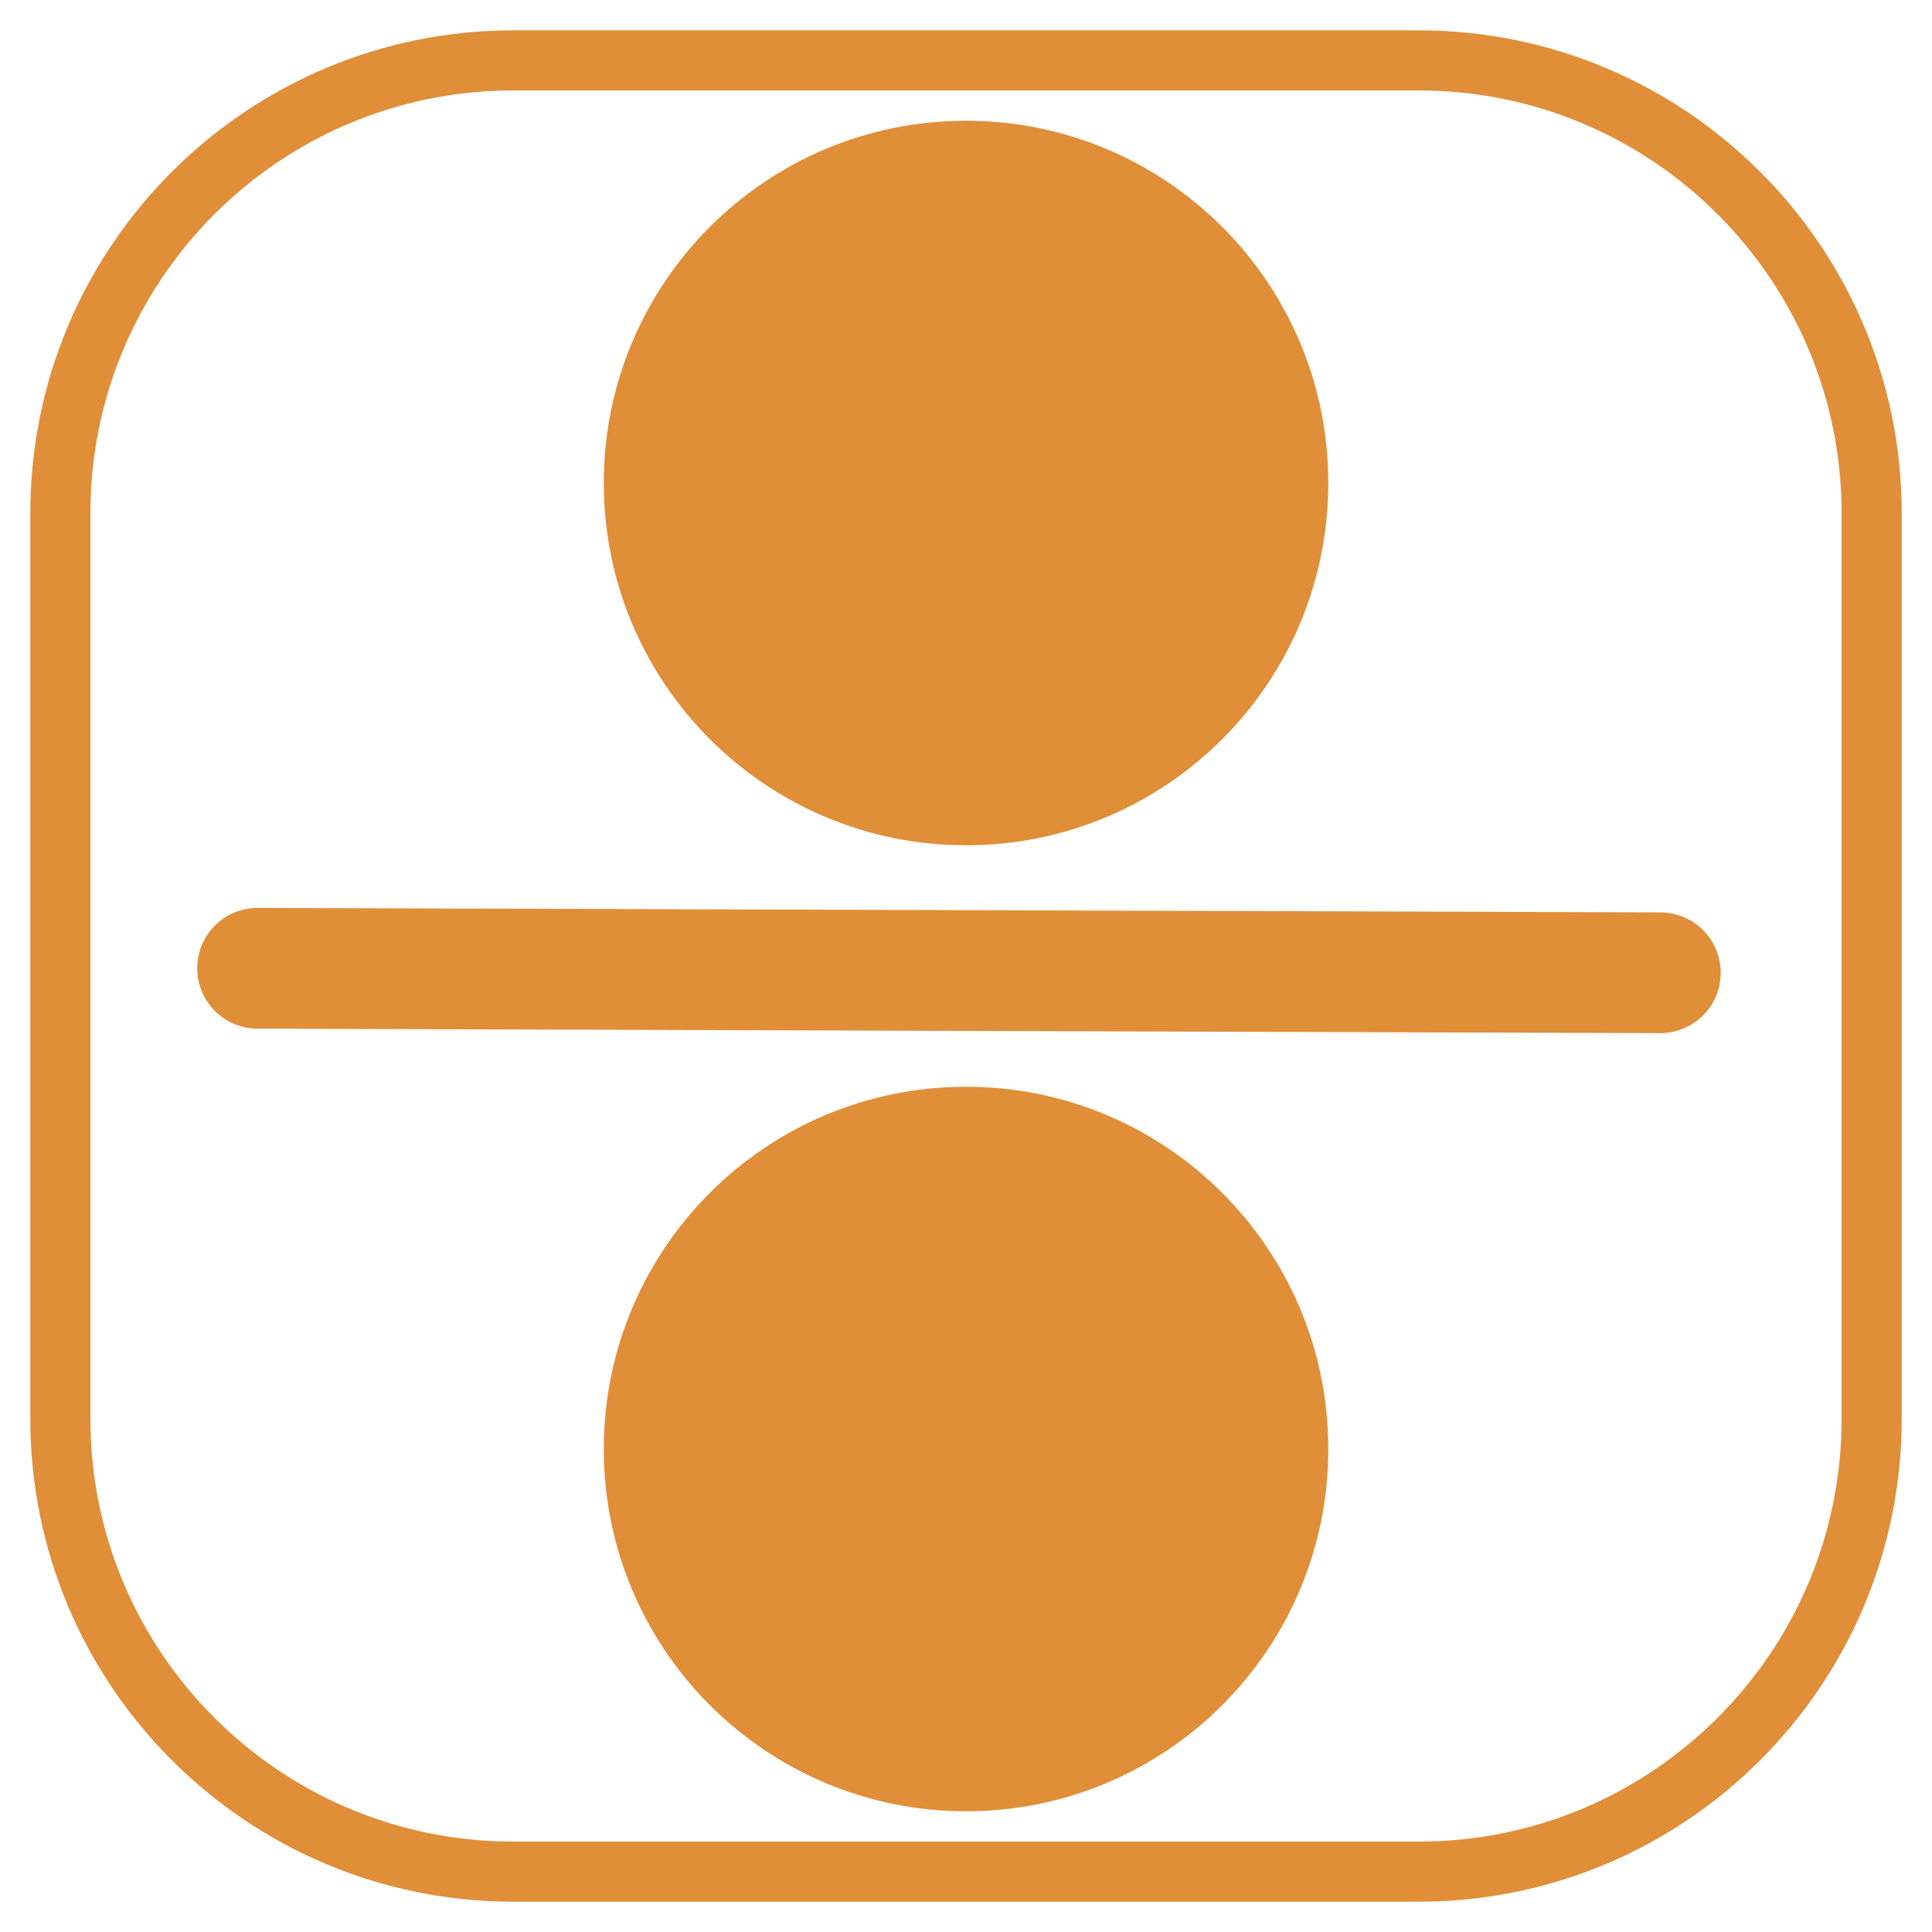
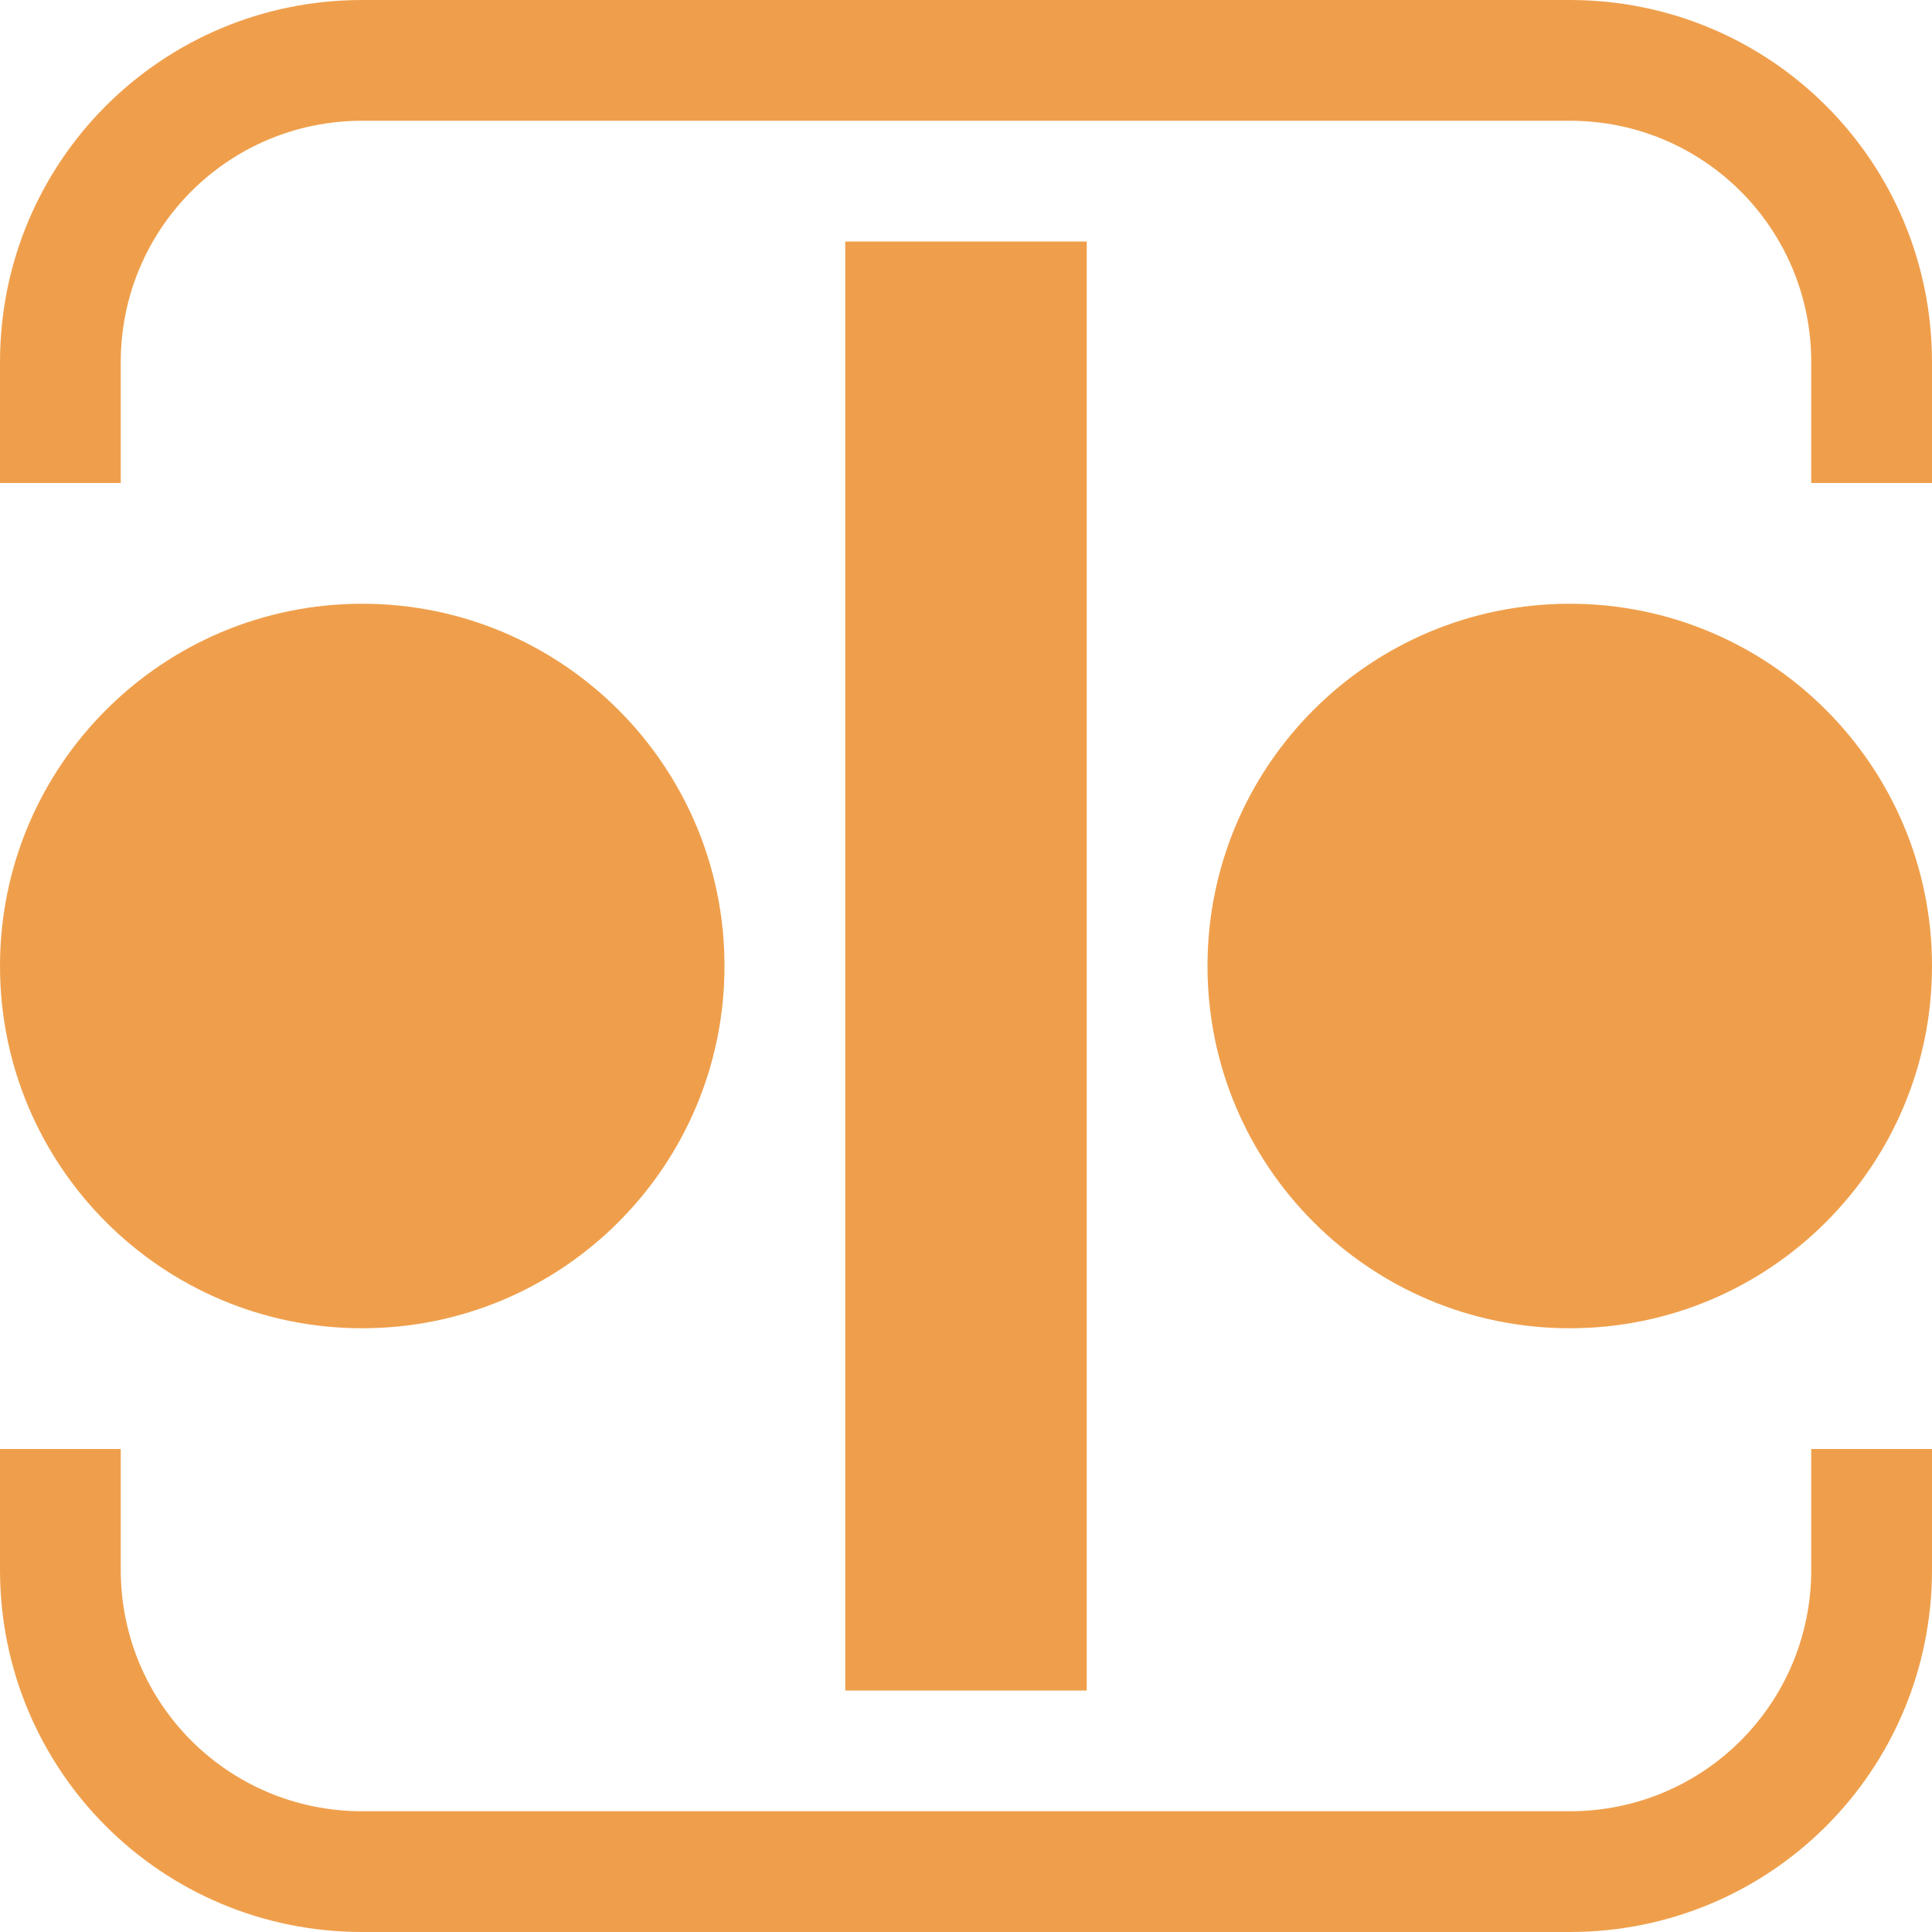
- <svg xmlns="http://www.w3.org/2000/svg" width="100%" height="100%" viewBox="0 0 32 32" version="1.1" xml:space="preserve" style="fill-rule:evenodd;clip-rule:evenodd;stroke-linecap:round;stroke-linejoin:round;stroke-miterlimit:1.5;">
-   <rect id="Artboard1" x="0" y="0" width="32" height="32" style="fill:none;" />
-   <g id="Artboard11">
-     <g transform="matrix(1.03705,0,0,1.03705,-0.460588,-0.659827)">
-       <g id="BG">
-         <path d="M30.337,8.833C30.337,4.841 27.096,1.601 23.104,1.601L8.64,1.601C4.649,1.601 1.408,4.841 1.408,8.833L1.408,23.297C1.408,27.288 4.649,30.529 8.64,30.529L23.104,30.529C27.096,30.529 30.337,27.288 30.337,23.297L30.337,8.833Z" style="fill:none;stroke:rgb(225,142,57);stroke-width:0.96px;" />
-       </g>
-     </g>
-     <g id="ParallelState">
-       <g transform="matrix(1.36246,0,0,1.36246,-10.1682,-18.2448)">
-         <circle cx="19.207" cy="19.263" r="4.404" style="fill:rgb(225,142,57);" />
-       </g>
-       <g transform="matrix(1,0,0,1,-0.0397943,-0.229175)">
-         <path d="M4.306,16.267L27.54,16.341" style="fill:none;stroke:rgb(225,142,57);stroke-width:2px;" />
-       </g>
-       <g transform="matrix(1.36246,0,0,1.36246,-10.1682,-2.24482)">
-         <circle cx="19.207" cy="19.263" r="4.404" style="fill:rgb(225,142,57);" />
-       </g>
-     </g>
-   </g>
+ <svg xmlns="http://www.w3.org/2000/svg" width="16" height="16">
+   <path fill="#ef9f4c" d="M 3 0 C 1.338 0 0 1.338 0 3 L 0 4 L 1 4 L 1 3 C 1 1.892 1.892 1 3 1 L 13 1 C 14.108 1 15 1.892 15 3 L 15 4 L 16 4 L 16 3 C 16 1.338 14.662 0 13 0 L 3 0 z M 7 2 L 7 14 L 9 14 L 9 2 L 7 2 z M 3 5 A 3 3 0 0 0 0 8 A 3 3 0 0 0 3 11 A 3 3 0 0 0 6 8 A 3 3 0 0 0 3 5 z M 13 5 A 3 3 0 0 0 10 8 A 3 3 0 0 0 13 11 A 3 3 0 0 0 16 8 A 3 3 0 0 0 13 5 z M 0 12 L 0 13 C 0 14.662 1.338 16 3 16 L 13 16 C 14.662 16 16 14.662 16 13 L 16 12 L 15 12 L 15 13 C 15 14.108 14.108 15 13 15 L 3 15 C 1.892 15 1 14.108 1 13 L 1 12 L 0 12 z " />
</svg>
